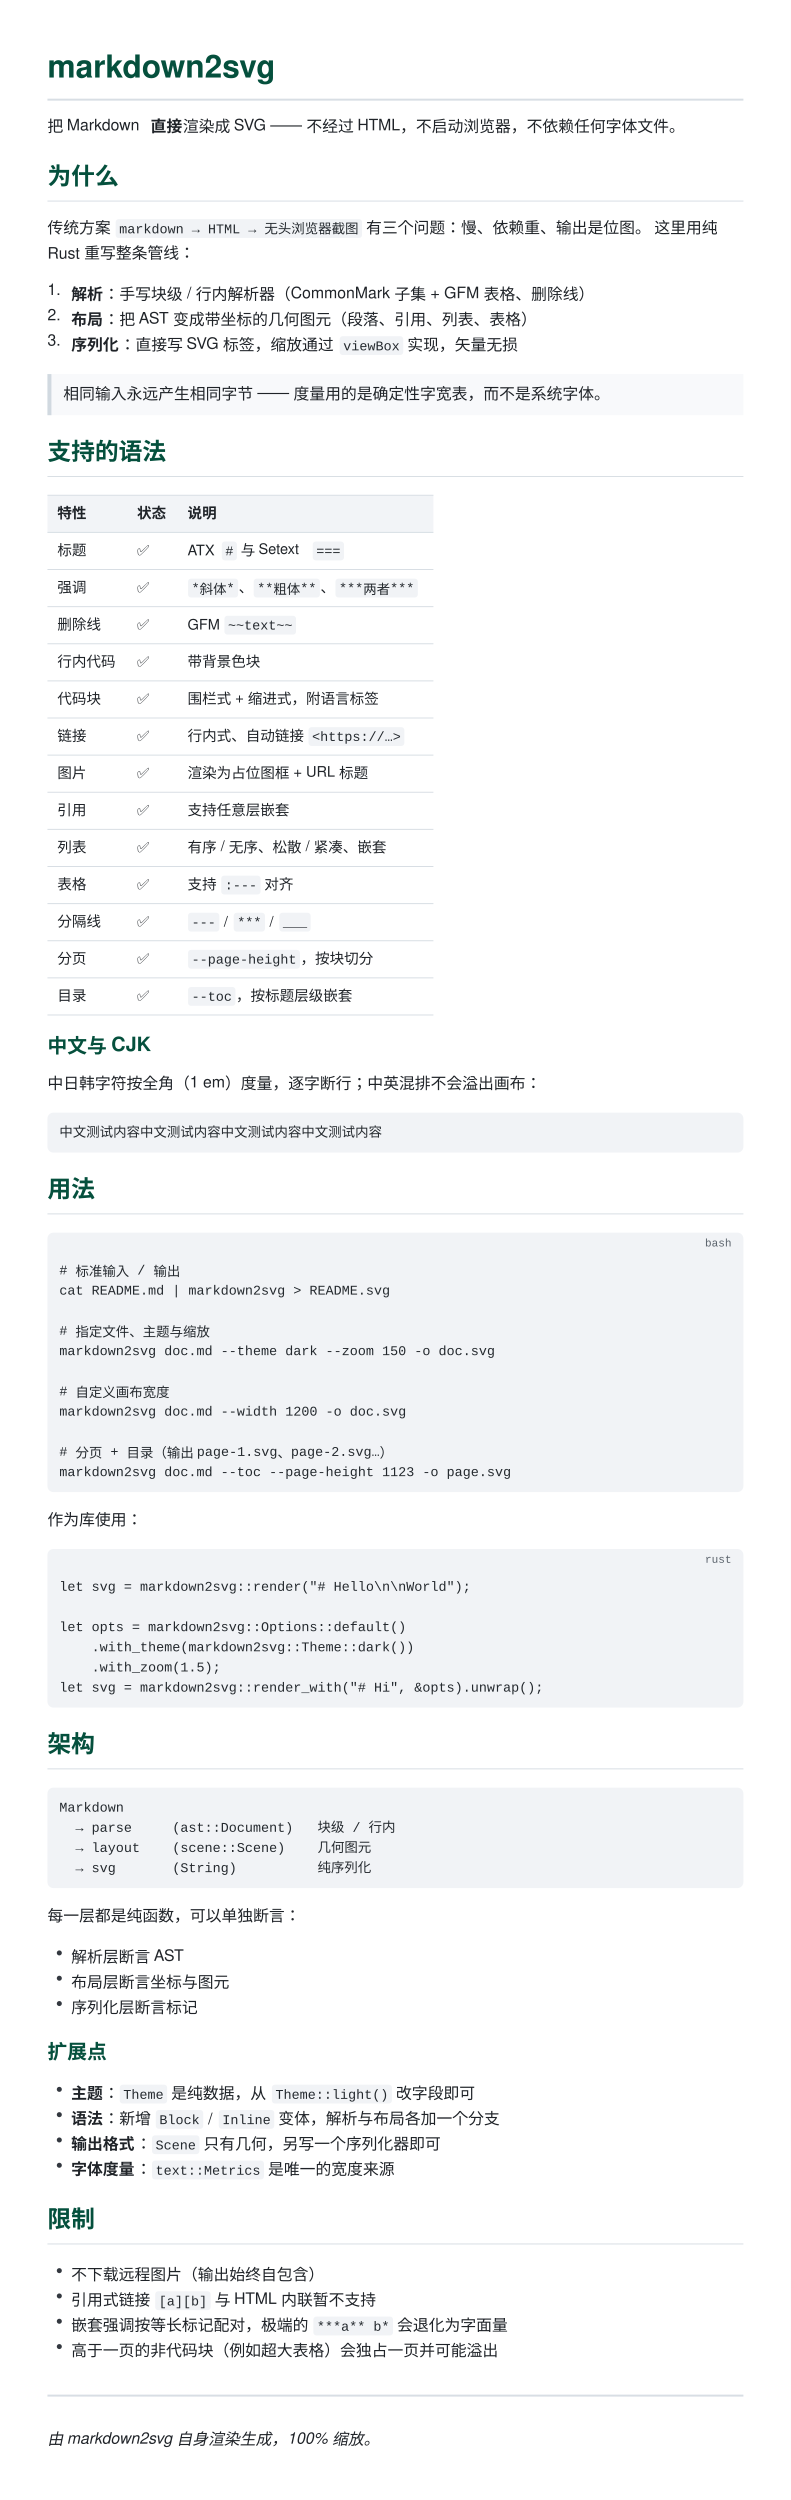
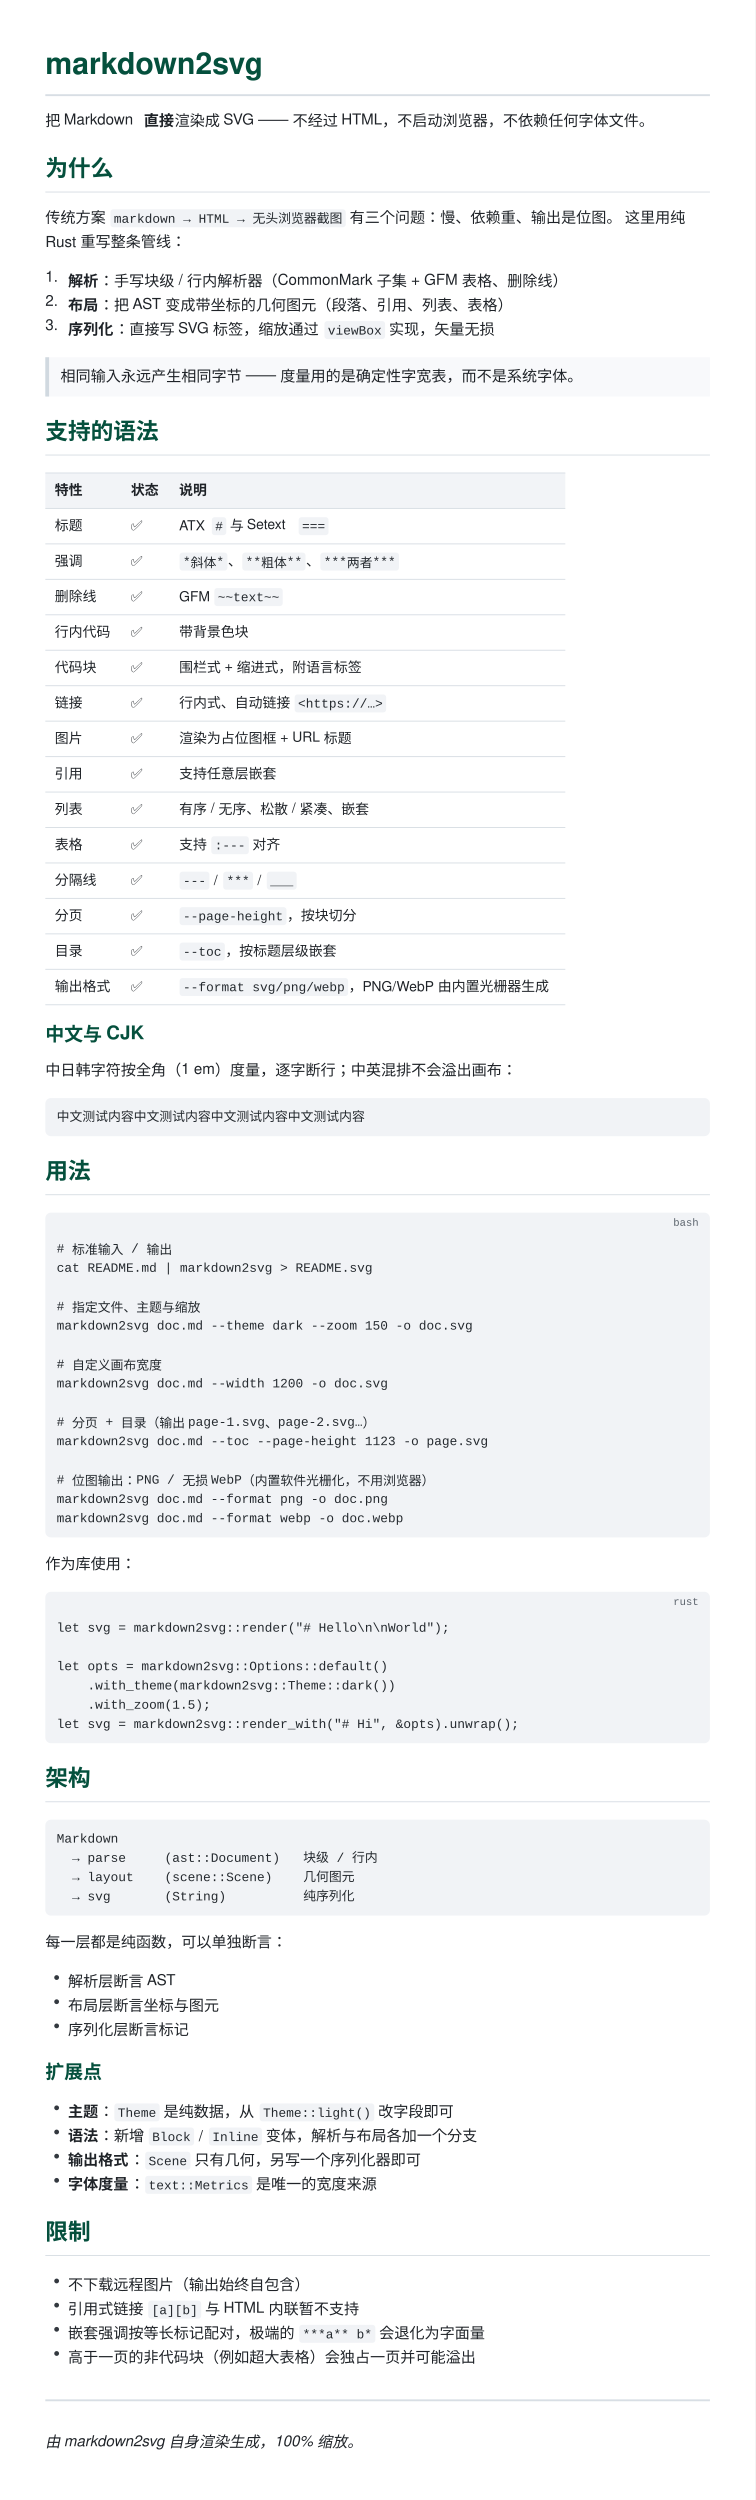
- <svg xmlns="http://www.w3.org/2000/svg" role="img" width="800" height="2528.93" viewBox="0 0 800 2528.93" font-family="Segoe UI, -apple-system, Helvetica, Arial, PingFang SC, Hiragino Sans GB, Microsoft YaHei, sans-serif">
-   <rect x="0" y="0" width="800" height="2528.93" fill="#ffffff" />
+ <svg xmlns="http://www.w3.org/2000/svg" role="img" width="800" height="2648.08" viewBox="0 0 800 2648.08" font-family="Segoe UI, -apple-system, Helvetica, Arial, PingFang SC, Hiragino Sans GB, Microsoft YaHei, sans-serif">
+   <rect x="0" y="0" width="800" height="2648.08" fill="#ffffff" />
  <text x="48" y="78.4" font-size="32" fill="#05503d" xml:space="preserve" font-weight="bold">markdown2svg</text>
  <line x1="48" y1="100.8" x2="752" y2="100.8" stroke="#d8dee4" stroke-width="2" />
  <text x="48" y="133.4" font-size="16" fill="#1f2328" xml:space="preserve">把 Markdown</text>
  <text x="152.32" y="133.4" font-size="16" fill="#1f2328" xml:space="preserve" font-weight="bold">直接</text>
  <text x="184.96" y="133.4" font-size="16" fill="#1f2328" xml:space="preserve">渲染成 SVG —— 不经过 HTML，不启动浏览器，不依赖任何字体文件。</text>
  <text x="48" y="186.6" font-size="24" fill="#05503d" xml:space="preserve" font-weight="bold">为什么</text>
  <line x1="48" y1="203.4" x2="752" y2="203.4" stroke="#d8dee4" stroke-width="1" />
  <text x="48" y="236" font-size="16" fill="#1f2328" xml:space="preserve">传统方案</text>
  <rect x="116.98" y="221.68" width="249.24" height="19.04" rx="3" fill="#f1f3f6" />
  <text x="120.56" y="236" font-size="13.6" fill="#24292e" xml:space="preserve" font-family="Cascadia Code, Consolas, Menlo, Monaco, 'Courier New', monospace">markdown → HTML → 无头浏览器截图</text>
  <text x="366.72" y="236" font-size="16" fill="#1f2328" xml:space="preserve"> 有三个问题：慢、依赖重、输出是位图。 这里用纯</text>
  <text x="48" y="261.6" font-size="16" fill="#1f2328" xml:space="preserve">Rust 重写整条管线：</text>
  <text x="48" y="298.4" font-size="16" fill="#1f2328" xml:space="preserve">1.</text>
  <text x="72.08" y="303.2" font-size="16" fill="#1f2328" xml:space="preserve" font-weight="bold">解析</text>
  <text x="104.72" y="303.2" font-size="16" fill="#1f2328" xml:space="preserve">：手写块级 / 行内解析器（CommonMark 子集 + GFM 表格、删除线）</text>
  <text x="48" y="324" font-size="16" fill="#1f2328" xml:space="preserve">2.</text>
  <text x="72.08" y="328.8" font-size="16" fill="#1f2328" xml:space="preserve" font-weight="bold">布局</text>
  <text x="104.72" y="328.8" font-size="16" fill="#1f2328" xml:space="preserve">：把 AST 变成带坐标的几何图元（段落、引用、列表、表格）</text>
  <text x="48" y="349.6" font-size="16" fill="#1f2328" xml:space="preserve">3.</text>
  <text x="72.08" y="354.4" font-size="16" fill="#1f2328" xml:space="preserve" font-weight="bold">序列化</text>
  <text x="121.04" y="354.4" font-size="16" fill="#1f2328" xml:space="preserve">：直接写 SVG 标签，缩放通过</text>
  <rect x="343.62" y="340.08" width="64.28" height="19.04" rx="3" fill="#f1f3f6" />
  <text x="347.2" y="354.4" font-size="13.6" fill="#24292e" xml:space="preserve" font-family="Cascadia Code, Consolas, Menlo, Monaco, 'Courier New', monospace">viewBox</text>
  <text x="408.4" y="354.4" font-size="16" fill="#1f2328" xml:space="preserve"> 实现，矢量无损</text>
  <rect x="48" y="378.4" width="704" height="41.6" fill="#f8f9fb" />
  <rect x="48" y="378.4" width="4" height="41.6" fill="#d1d9e0" />
  <text x="64" y="404" font-size="16" fill="#1f2328" xml:space="preserve">相同输入永远产生相同字节 —— 度量用的是确定性字宽表，而不是系统字体。</text>
  <text x="48" y="465.2" font-size="24" fill="#05503d" xml:space="preserve" font-weight="bold">支持的语法</text>
  <line x1="48" y1="482" x2="752" y2="482" stroke="#d8dee4" stroke-width="1" />
-   <rect x="48" y="501" width="390.43" height="37.55" fill="#f2f4f7" />
+   <rect x="48" y="501" width="550.8" height="37.55" fill="#f2f4f7" />
  <text x="58" y="524.19" font-size="14.72" fill="#1f2328" xml:space="preserve" font-weight="bold">特性</text>
  <text x="138.58" y="524.19" font-size="14.72" fill="#1f2328" xml:space="preserve" font-weight="bold">状态</text>
  <text x="189.72" y="524.19" font-size="14.72" fill="#1f2328" xml:space="preserve" font-weight="bold">说明</text>
-   <line x1="48" y1="501" x2="438.43" y2="501" stroke="#d8dee4" stroke-width="1" />
-   <line x1="48" y1="538.55" x2="438.43" y2="538.55" stroke="#d8dee4" stroke-width="1" />
+   <line x1="48" y1="501" x2="598.8" y2="501" stroke="#d8dee4" stroke-width="1" />
+   <line x1="48" y1="538.55" x2="598.8" y2="538.55" stroke="#d8dee4" stroke-width="1" />
  <text x="58" y="561.74" font-size="14.72" fill="#1f2328" xml:space="preserve">标题</text>
  <text x="138.58" y="561.74" font-size="14.72" fill="#1f2328" xml:space="preserve">✅</text>
  <text x="189.72" y="561.74" font-size="14.72" fill="#1f2328" xml:space="preserve">ATX</text>
  <rect x="224.37" y="547.81" width="15.32" height="19.04" rx="3" fill="#f1f3f6" />
  <text x="227.95" y="561.74" font-size="13.6" fill="#24292e" xml:space="preserve" font-family="Cascadia Code, Consolas, Menlo, Monaco, 'Courier New', monospace">#</text>
  <text x="240.19" y="561.74" font-size="14.72" fill="#1f2328" xml:space="preserve"> 与 Setext</text>
  <rect x="316.35" y="547.81" width="31.64" height="19.04" rx="3" fill="#f1f3f6" />
  <text x="319.93" y="561.74" font-size="13.6" fill="#24292e" xml:space="preserve" font-family="Cascadia Code, Consolas, Menlo, Monaco, 'Courier New', monospace">===</text>
-   <line x1="48" y1="576.1" x2="438.43" y2="576.1" stroke="#d8dee4" stroke-width="1" />
+   <line x1="48" y1="576.1" x2="598.8" y2="576.1" stroke="#d8dee4" stroke-width="1" />
  <text x="58" y="599.3" font-size="14.72" fill="#1f2328" xml:space="preserve">强调</text>
  <text x="138.58" y="599.3" font-size="14.72" fill="#1f2328" xml:space="preserve">✅</text>
  <rect x="190.22" y="585.36" width="50.68" height="19.04" rx="3" fill="#f1f3f6" />
  <text x="193.8" y="599.3" font-size="13.6" fill="#24292e" xml:space="preserve" font-family="Cascadia Code, Consolas, Menlo, Monaco, 'Courier New', monospace">*斜体*</text>
  <text x="241.4" y="599.3" font-size="14.72" fill="#1f2328" xml:space="preserve">、</text>
  <rect x="256.62" y="585.36" width="67" height="19.04" rx="3" fill="#f1f3f6" />
  <text x="260.2" y="599.3" font-size="13.6" fill="#24292e" xml:space="preserve" font-family="Cascadia Code, Consolas, Menlo, Monaco, 'Courier New', monospace">**粗体**</text>
  <text x="324.12" y="599.3" font-size="14.72" fill="#1f2328" xml:space="preserve">、</text>
  <rect x="339.34" y="585.36" width="83.32" height="19.04" rx="3" fill="#f1f3f6" />
  <text x="342.92" y="599.3" font-size="13.6" fill="#24292e" xml:space="preserve" font-family="Cascadia Code, Consolas, Menlo, Monaco, 'Courier New', monospace">***两者***</text>
-   <line x1="48" y1="613.66" x2="438.43" y2="613.66" stroke="#d8dee4" stroke-width="1" />
+   <line x1="48" y1="613.66" x2="598.8" y2="613.66" stroke="#d8dee4" stroke-width="1" />
  <text x="58" y="636.85" font-size="14.72" fill="#1f2328" xml:space="preserve">删除线</text>
  <text x="138.58" y="636.85" font-size="14.72" fill="#1f2328" xml:space="preserve">✅</text>
  <text x="189.72" y="636.85" font-size="14.72" fill="#1f2328" xml:space="preserve">GFM</text>
  <rect x="227.02" y="622.91" width="72.44" height="19.04" rx="3" fill="#f1f3f6" />
  <text x="230.6" y="636.85" font-size="13.6" fill="#24292e" xml:space="preserve" font-family="Cascadia Code, Consolas, Menlo, Monaco, 'Courier New', monospace">~~text~~</text>
-   <line x1="48" y1="651.21" x2="438.43" y2="651.21" stroke="#d8dee4" stroke-width="1" />
+   <line x1="48" y1="651.21" x2="598.8" y2="651.21" stroke="#d8dee4" stroke-width="1" />
  <text x="58" y="674.4" font-size="14.72" fill="#1f2328" xml:space="preserve">行内代码</text>
  <text x="138.58" y="674.4" font-size="14.72" fill="#1f2328" xml:space="preserve">✅</text>
  <text x="189.72" y="674.4" font-size="14.72" fill="#1f2328" xml:space="preserve">带背景色块</text>
-   <line x1="48" y1="688.76" x2="438.43" y2="688.76" stroke="#d8dee4" stroke-width="1" />
+   <line x1="48" y1="688.76" x2="598.8" y2="688.76" stroke="#d8dee4" stroke-width="1" />
  <text x="58" y="711.95" font-size="14.72" fill="#1f2328" xml:space="preserve">代码块</text>
  <text x="138.58" y="711.95" font-size="14.72" fill="#1f2328" xml:space="preserve">✅</text>
  <text x="189.72" y="711.95" font-size="14.72" fill="#1f2328" xml:space="preserve">围栏式 + 缩进式，附语言标签</text>
-   <line x1="48" y1="726.31" x2="438.43" y2="726.31" stroke="#d8dee4" stroke-width="1" />
+   <line x1="48" y1="726.31" x2="598.8" y2="726.31" stroke="#d8dee4" stroke-width="1" />
  <text x="58" y="749.5" font-size="14.72" fill="#1f2328" xml:space="preserve">链接</text>
  <text x="138.58" y="749.5" font-size="14.72" fill="#1f2328" xml:space="preserve">✅</text>
  <text x="189.72" y="749.5" font-size="14.72" fill="#1f2328" xml:space="preserve">行内式、自动链接</text>
  <rect x="312.1" y="735.57" width="96.92" height="19.04" rx="3" fill="#f1f3f6" />
  <text x="315.68" y="749.5" font-size="13.6" fill="#24292e" xml:space="preserve" font-family="Cascadia Code, Consolas, Menlo, Monaco, 'Courier New', monospace">&lt;https://…&gt;</text>
-   <line x1="48" y1="763.86" x2="438.43" y2="763.86" stroke="#d8dee4" stroke-width="1" />
+   <line x1="48" y1="763.86" x2="598.8" y2="763.86" stroke="#d8dee4" stroke-width="1" />
  <text x="58" y="787.06" font-size="14.72" fill="#1f2328" xml:space="preserve">图片</text>
  <text x="138.58" y="787.06" font-size="14.72" fill="#1f2328" xml:space="preserve">✅</text>
  <text x="189.72" y="787.06" font-size="14.72" fill="#1f2328" xml:space="preserve">渲染为占位图框 + URL 标题</text>
-   <line x1="48" y1="801.42" x2="438.43" y2="801.42" stroke="#d8dee4" stroke-width="1" />
+   <line x1="48" y1="801.42" x2="598.8" y2="801.42" stroke="#d8dee4" stroke-width="1" />
  <text x="58" y="824.61" font-size="14.72" fill="#1f2328" xml:space="preserve">引用</text>
  <text x="138.58" y="824.61" font-size="14.72" fill="#1f2328" xml:space="preserve">✅</text>
  <text x="189.72" y="824.61" font-size="14.72" fill="#1f2328" xml:space="preserve">支持任意层嵌套</text>
-   <line x1="48" y1="838.97" x2="438.43" y2="838.97" stroke="#d8dee4" stroke-width="1" />
+   <line x1="48" y1="838.97" x2="598.8" y2="838.97" stroke="#d8dee4" stroke-width="1" />
  <text x="58" y="862.16" font-size="14.72" fill="#1f2328" xml:space="preserve">列表</text>
  <text x="138.58" y="862.16" font-size="14.72" fill="#1f2328" xml:space="preserve">✅</text>
  <text x="189.72" y="862.16" font-size="14.72" fill="#1f2328" xml:space="preserve">有序 / 无序、松散 / 紧凑、嵌套</text>
-   <line x1="48" y1="876.52" x2="438.43" y2="876.52" stroke="#d8dee4" stroke-width="1" />
+   <line x1="48" y1="876.52" x2="598.8" y2="876.52" stroke="#d8dee4" stroke-width="1" />
  <text x="58" y="899.71" font-size="14.72" fill="#1f2328" xml:space="preserve">表格</text>
  <text x="138.58" y="899.71" font-size="14.72" fill="#1f2328" xml:space="preserve">✅</text>
  <text x="189.72" y="899.71" font-size="14.72" fill="#1f2328" xml:space="preserve">支持</text>
  <rect x="223.78" y="885.78" width="39.8" height="19.04" rx="3" fill="#f1f3f6" />
  <text x="227.36" y="899.71" font-size="13.6" fill="#24292e" xml:space="preserve" font-family="Cascadia Code, Consolas, Menlo, Monaco, 'Courier New', monospace">:---</text>
  <text x="264.08" y="899.71" font-size="14.72" fill="#1f2328" xml:space="preserve"> 对齐</text>
-   <line x1="48" y1="914.07" x2="438.43" y2="914.07" stroke="#d8dee4" stroke-width="1" />
+   <line x1="48" y1="914.07" x2="598.8" y2="914.07" stroke="#d8dee4" stroke-width="1" />
  <text x="58" y="937.26" font-size="14.72" fill="#1f2328" xml:space="preserve">分隔线</text>
  <text x="138.58" y="937.26" font-size="14.72" fill="#1f2328" xml:space="preserve">✅</text>
  <rect x="190.22" y="923.33" width="31.64" height="19.04" rx="3" fill="#f1f3f6" />
  <text x="193.8" y="937.26" font-size="13.6" fill="#24292e" xml:space="preserve" font-family="Cascadia Code, Consolas, Menlo, Monaco, 'Courier New', monospace">---</text>
  <text x="222.36" y="937.26" font-size="14.72" fill="#1f2328" xml:space="preserve"> /</text>
  <rect x="236.41" y="923.33" width="31.64" height="19.04" rx="3" fill="#f1f3f6" />
  <text x="239.99" y="937.26" font-size="13.6" fill="#24292e" xml:space="preserve" font-family="Cascadia Code, Consolas, Menlo, Monaco, 'Courier New', monospace">***</text>
  <text x="268.55" y="937.26" font-size="14.72" fill="#1f2328" xml:space="preserve"> /</text>
  <rect x="282.59" y="923.33" width="31.64" height="19.04" rx="3" fill="#f1f3f6" />
  <text x="286.17" y="937.26" font-size="13.6" fill="#24292e" xml:space="preserve" font-family="Cascadia Code, Consolas, Menlo, Monaco, 'Courier New', monospace">___</text>
-   <line x1="48" y1="951.62" x2="438.43" y2="951.62" stroke="#d8dee4" stroke-width="1" />
+   <line x1="48" y1="951.62" x2="598.8" y2="951.62" stroke="#d8dee4" stroke-width="1" />
  <text x="58" y="974.82" font-size="14.72" fill="#1f2328" xml:space="preserve">分页</text>
  <text x="138.58" y="974.82" font-size="14.72" fill="#1f2328" xml:space="preserve">✅</text>
  <rect x="190.22" y="960.88" width="113.24" height="19.04" rx="3" fill="#f1f3f6" />
  <text x="193.8" y="974.82" font-size="13.6" fill="#24292e" xml:space="preserve" font-family="Cascadia Code, Consolas, Menlo, Monaco, 'Courier New', monospace">--page-height</text>
  <text x="303.96" y="974.82" font-size="14.72" fill="#1f2328" xml:space="preserve">，按块切分</text>
-   <line x1="48" y1="989.18" x2="438.43" y2="989.18" stroke="#d8dee4" stroke-width="1" />
+   <line x1="48" y1="989.18" x2="598.8" y2="989.18" stroke="#d8dee4" stroke-width="1" />
  <text x="58" y="1012.37" font-size="14.72" fill="#1f2328" xml:space="preserve">目录</text>
  <text x="138.58" y="1012.37" font-size="14.72" fill="#1f2328" xml:space="preserve">✅</text>
  <rect x="190.22" y="998.43" width="47.96" height="19.04" rx="3" fill="#f1f3f6" />
  <text x="193.8" y="1012.37" font-size="13.6" fill="#24292e" xml:space="preserve" font-family="Cascadia Code, Consolas, Menlo, Monaco, 'Courier New', monospace">--toc</text>
  <text x="238.68" y="1012.37" font-size="14.72" fill="#1f2328" xml:space="preserve">，按标题层级嵌套</text>
-   <line x1="48" y1="1026.73" x2="438.43" y2="1026.73" stroke="#d8dee4" stroke-width="1" />
-   <text x="48" y="1064.93" font-size="20" fill="#05503d" xml:space="preserve" font-weight="bold">中文与 CJK</text>
-   <text x="48" y="1101.53" font-size="16" fill="#1f2328" xml:space="preserve">中日韩字符按全角（1 em）度量，逐字断行；中英混排不会溢出画布：</text>
-   <rect x="48" y="1125.53" width="704" height="40.4" rx="6" fill="#f1f3f6" />
-   <text x="60" y="1149.81" font-size="13.6" fill="#24292e" xml:space="preserve" font-family="Cascadia Code, Consolas, Menlo, Monaco, 'Courier New', monospace">中文测试内容中文测试内容中文测试内容中文测试内容</text>
-   <text x="48" y="1211.13" font-size="24" fill="#05503d" xml:space="preserve" font-weight="bold">用法</text>
-   <line x1="48" y1="1227.93" x2="752" y2="1227.93" stroke="#d8dee4" stroke-width="1" />
-   <rect x="48" y="1246.93" width="704" height="262.4" rx="6" fill="#f1f3f6" />
-   <text x="713.12" y="1260.89" font-size="11.2" fill="#5b636c" xml:space="preserve" font-family="Cascadia Code, Consolas, Menlo, Monaco, 'Courier New', monospace">bash</text>
-   <text x="60" y="1289.21" font-size="13.6" fill="#24292e" xml:space="preserve" font-family="Cascadia Code, Consolas, Menlo, Monaco, 'Courier New', monospace"># 标准输入 / 输出</text>
-   <text x="60" y="1309.61" font-size="13.6" fill="#24292e" xml:space="preserve" font-family="Cascadia Code, Consolas, Menlo, Monaco, 'Courier New', monospace">cat README.md | markdown2svg &gt; README.svg</text>
-   <text x="60" y="1350.41" font-size="13.6" fill="#24292e" xml:space="preserve" font-family="Cascadia Code, Consolas, Menlo, Monaco, 'Courier New', monospace"># 指定文件、主题与缩放</text>
-   <text x="60" y="1370.81" font-size="13.6" fill="#24292e" xml:space="preserve" font-family="Cascadia Code, Consolas, Menlo, Monaco, 'Courier New', monospace">markdown2svg doc.md --theme dark --zoom 150 -o doc.svg</text>
-   <text x="60" y="1411.61" font-size="13.6" fill="#24292e" xml:space="preserve" font-family="Cascadia Code, Consolas, Menlo, Monaco, 'Courier New', monospace"># 自定义画布宽度</text>
-   <text x="60" y="1432.01" font-size="13.6" fill="#24292e" xml:space="preserve" font-family="Cascadia Code, Consolas, Menlo, Monaco, 'Courier New', monospace">markdown2svg doc.md --width 1200 -o doc.svg</text>
-   <text x="60" y="1472.81" font-size="13.6" fill="#24292e" xml:space="preserve" font-family="Cascadia Code, Consolas, Menlo, Monaco, 'Courier New', monospace"># 分页 + 目录（输出 page-1.svg、page-2.svg…）</text>
-   <text x="60" y="1493.21" font-size="13.6" fill="#24292e" xml:space="preserve" font-family="Cascadia Code, Consolas, Menlo, Monaco, 'Courier New', monospace">markdown2svg doc.md --toc --page-height 1123 -o page.svg</text>
-   <text x="48" y="1542.93" font-size="16" fill="#1f2328" xml:space="preserve">作为库使用：</text>
-   <rect x="48" y="1566.93" width="704" height="160.4" rx="6" fill="#f1f3f6" />
-   <text x="713.12" y="1580.89" font-size="11.2" fill="#5b636c" xml:space="preserve" font-family="Cascadia Code, Consolas, Menlo, Monaco, 'Courier New', monospace">rust</text>
-   <text x="60" y="1609.21" font-size="13.6" fill="#24292e" xml:space="preserve" font-family="Cascadia Code, Consolas, Menlo, Monaco, 'Courier New', monospace">let svg = markdown2svg::render("# Hello\n\nWorld");</text>
-   <text x="60" y="1650.01" font-size="13.6" fill="#24292e" xml:space="preserve" font-family="Cascadia Code, Consolas, Menlo, Monaco, 'Courier New', monospace">let opts = markdown2svg::Options::default()</text>
-   <text x="60" y="1670.41" font-size="13.6" fill="#24292e" xml:space="preserve" font-family="Cascadia Code, Consolas, Menlo, Monaco, 'Courier New', monospace">    .with_theme(markdown2svg::Theme::dark())</text>
-   <text x="60" y="1690.81" font-size="13.6" fill="#24292e" xml:space="preserve" font-family="Cascadia Code, Consolas, Menlo, Monaco, 'Courier New', monospace">    .with_zoom(1.5);</text>
-   <text x="60" y="1711.21" font-size="13.6" fill="#24292e" xml:space="preserve" font-family="Cascadia Code, Consolas, Menlo, Monaco, 'Courier New', monospace">let svg = markdown2svg::render_with("# Hi", &amp;opts).unwrap();</text>
-   <text x="48" y="1772.53" font-size="24" fill="#05503d" xml:space="preserve" font-weight="bold">架构</text>
-   <line x1="48" y1="1789.33" x2="752" y2="1789.33" stroke="#d8dee4" stroke-width="1" />
-   <rect x="48" y="1808.33" width="704" height="101.6" rx="6" fill="#f1f3f6" />
-   <text x="60" y="1832.61" font-size="13.6" fill="#24292e" xml:space="preserve" font-family="Cascadia Code, Consolas, Menlo, Monaco, 'Courier New', monospace">Markdown</text>
-   <text x="60" y="1853.01" font-size="13.6" fill="#24292e" xml:space="preserve" font-family="Cascadia Code, Consolas, Menlo, Monaco, 'Courier New', monospace">  → parse     (ast::Document)   块级 / 行内</text>
-   <text x="60" y="1873.41" font-size="13.6" fill="#24292e" xml:space="preserve" font-family="Cascadia Code, Consolas, Menlo, Monaco, 'Courier New', monospace">  → layout    (scene::Scene)    几何图元</text>
-   <text x="60" y="1893.81" font-size="13.6" fill="#24292e" xml:space="preserve" font-family="Cascadia Code, Consolas, Menlo, Monaco, 'Courier New', monospace">  → svg       (String)          纯序列化</text>
-   <text x="48" y="1943.53" font-size="16" fill="#1f2328" xml:space="preserve">每一层都是纯函数，可以单独断言：</text>
-   <rect x="57.44" y="1972.97" width="5.12" height="5.12" rx="2.56" fill="#33383f" />
-   <text x="72" y="1985.13" font-size="16" fill="#1f2328" xml:space="preserve">解析层断言 AST</text>
-   <rect x="57.44" y="1998.57" width="5.12" height="5.12" rx="2.56" fill="#33383f" />
-   <text x="72" y="2010.73" font-size="16" fill="#1f2328" xml:space="preserve">布局层断言坐标与图元</text>
-   <rect x="57.44" y="2024.17" width="5.12" height="5.12" rx="2.56" fill="#33383f" />
-   <text x="72" y="2036.33" font-size="16" fill="#1f2328" xml:space="preserve">序列化层断言标记</text>
-   <text x="48" y="2082.53" font-size="20" fill="#05503d" xml:space="preserve" font-weight="bold">扩展点</text>
-   <rect x="57.44" y="2110.97" width="5.12" height="5.12" rx="2.56" fill="#33383f" />
-   <text x="72" y="2123.13" font-size="16" fill="#1f2328" xml:space="preserve" font-weight="bold">主题</text>
-   <text x="104.64" y="2123.13" font-size="16" fill="#1f2328" xml:space="preserve">：</text>
-   <rect x="121.14" y="2108.81" width="47.96" height="19.04" rx="3" fill="#f1f3f6" />
-   <text x="124.72" y="2123.13" font-size="13.6" fill="#24292e" xml:space="preserve" font-family="Cascadia Code, Consolas, Menlo, Monaco, 'Courier New', monospace">Theme</text>
-   <text x="169.6" y="2123.13" font-size="16" fill="#1f2328" xml:space="preserve"> 是纯数据，从</text>
-   <rect x="275.06" y="2108.81" width="121.4" height="19.04" rx="3" fill="#f1f3f6" />
-   <text x="278.64" y="2123.13" font-size="13.6" fill="#24292e" xml:space="preserve" font-family="Cascadia Code, Consolas, Menlo, Monaco, 'Courier New', monospace">Theme::light()</text>
-   <text x="396.96" y="2123.13" font-size="16" fill="#1f2328" xml:space="preserve"> 改字段即可</text>
-   <rect x="57.44" y="2136.57" width="5.12" height="5.12" rx="2.56" fill="#33383f" />
-   <text x="72" y="2148.73" font-size="16" fill="#1f2328" xml:space="preserve" font-weight="bold">语法</text>
-   <text x="104.64" y="2148.73" font-size="16" fill="#1f2328" xml:space="preserve">：新增</text>
-   <rect x="157.62" y="2134.41" width="47.96" height="19.04" rx="3" fill="#f1f3f6" />
-   <text x="161.2" y="2148.73" font-size="13.6" fill="#24292e" xml:space="preserve" font-family="Cascadia Code, Consolas, Menlo, Monaco, 'Courier New', monospace">Block</text>
-   <text x="206.08" y="2148.73" font-size="16" fill="#1f2328" xml:space="preserve"> /</text>
-   <rect x="221.3" y="2134.41" width="56.12" height="19.04" rx="3" fill="#f1f3f6" />
-   <text x="224.88" y="2148.73" font-size="13.6" fill="#24292e" xml:space="preserve" font-family="Cascadia Code, Consolas, Menlo, Monaco, 'Courier New', monospace">Inline</text>
-   <text x="277.92" y="2148.73" font-size="16" fill="#1f2328" xml:space="preserve"> 变体，解析与布局各加一个分支</text>
-   <rect x="57.44" y="2162.17" width="5.12" height="5.12" rx="2.56" fill="#33383f" />
-   <text x="72" y="2174.33" font-size="16" fill="#1f2328" xml:space="preserve" font-weight="bold">输出格式</text>
-   <text x="137.28" y="2174.33" font-size="16" fill="#1f2328" xml:space="preserve">：</text>
-   <rect x="153.78" y="2160.01" width="47.96" height="19.04" rx="3" fill="#f1f3f6" />
-   <text x="157.36" y="2174.33" font-size="13.6" fill="#24292e" xml:space="preserve" font-family="Cascadia Code, Consolas, Menlo, Monaco, 'Courier New', monospace">Scene</text>
-   <text x="202.24" y="2174.33" font-size="16" fill="#1f2328" xml:space="preserve"> 只有几何，另写一个序列化器即可</text>
-   <rect x="57.44" y="2187.77" width="5.12" height="5.12" rx="2.56" fill="#33383f" />
-   <text x="72" y="2199.93" font-size="16" fill="#1f2328" xml:space="preserve" font-weight="bold">字体度量</text>
-   <text x="137.28" y="2199.93" font-size="16" fill="#1f2328" xml:space="preserve">：</text>
-   <rect x="153.78" y="2185.61" width="113.24" height="19.04" rx="3" fill="#f1f3f6" />
-   <text x="157.36" y="2199.93" font-size="13.6" fill="#24292e" xml:space="preserve" font-family="Cascadia Code, Consolas, Menlo, Monaco, 'Courier New', monospace">text::Metrics</text>
-   <text x="267.52" y="2199.93" font-size="16" fill="#1f2328" xml:space="preserve"> 是唯一的宽度来源</text>
-   <text x="48" y="2253.13" font-size="24" fill="#05503d" xml:space="preserve" font-weight="bold">限制</text>
-   <line x1="48" y1="2269.93" x2="752" y2="2269.93" stroke="#d8dee4" stroke-width="1" />
-   <rect x="57.44" y="2294.37" width="5.12" height="5.12" rx="2.56" fill="#33383f" />
-   <text x="72" y="2306.53" font-size="16" fill="#1f2328" xml:space="preserve">不下载远程图片（输出始终自包含）</text>
-   <rect x="57.44" y="2319.97" width="5.12" height="5.12" rx="2.56" fill="#33383f" />
-   <text x="72" y="2332.13" font-size="16" fill="#1f2328" xml:space="preserve">引用式链接</text>
-   <rect x="156.98" y="2317.81" width="56.12" height="19.04" rx="3" fill="#f1f3f6" />
-   <text x="160.56" y="2332.13" font-size="13.6" fill="#24292e" xml:space="preserve" font-family="Cascadia Code, Consolas, Menlo, Monaco, 'Courier New', monospace">[a][b]</text>
-   <text x="213.6" y="2332.13" font-size="16" fill="#1f2328" xml:space="preserve"> 与 HTML 内联暂不支持</text>
-   <rect x="57.44" y="2345.57" width="5.12" height="5.12" rx="2.56" fill="#33383f" />
-   <text x="72" y="2357.73" font-size="16" fill="#1f2328" xml:space="preserve">嵌套强调按等长标记配对，极端的</text>
-   <rect x="316.98" y="2343.41" width="80.6" height="19.04" rx="3" fill="#f1f3f6" />
-   <text x="320.56" y="2357.73" font-size="13.6" fill="#24292e" xml:space="preserve" font-family="Cascadia Code, Consolas, Menlo, Monaco, 'Courier New', monospace">***a** b*</text>
-   <text x="398.08" y="2357.73" font-size="16" fill="#1f2328" xml:space="preserve"> 会退化为字面量</text>
-   <rect x="57.44" y="2371.17" width="5.12" height="5.12" rx="2.56" fill="#33383f" />
-   <text x="72" y="2383.33" font-size="16" fill="#1f2328" xml:space="preserve">高于一页的非代码块（例如超大表格）会独占一页并可能溢出</text>
-   <line x1="48" y1="2423.33" x2="752" y2="2423.33" stroke="#d8dee4" stroke-width="2" />
-   <text x="48" y="2472.93" font-size="16" fill="#1f2328" xml:space="preserve" font-style="italic">由 markdown2svg 自身渲染生成，100% 缩放。</text>
+   <line x1="48" y1="1026.73" x2="598.8" y2="1026.73" stroke="#d8dee4" stroke-width="1" />
+   <text x="58" y="1049.92" font-size="14.72" fill="#1f2328" xml:space="preserve">输出格式</text>
+   <text x="138.58" y="1049.92" font-size="14.72" fill="#1f2328" xml:space="preserve">✅</text>
+   <rect x="190.22" y="1035.98" width="178.52" height="19.04" rx="3" fill="#f1f3f6" />
+   <text x="193.8" y="1049.92" font-size="13.6" fill="#24292e" xml:space="preserve" font-family="Cascadia Code, Consolas, Menlo, Monaco, 'Courier New', monospace">--format svg/png/webp</text>
+   <text x="369.24" y="1049.92" font-size="14.72" fill="#1f2328" xml:space="preserve">，PNG/WebP 由内置光栅器生成</text>
+   <line x1="48" y1="1064.28" x2="598.8" y2="1064.28" stroke="#d8dee4" stroke-width="1" />
+   <text x="48" y="1102.48" font-size="20" fill="#05503d" xml:space="preserve" font-weight="bold">中文与 CJK</text>
+   <text x="48" y="1139.08" font-size="16" fill="#1f2328" xml:space="preserve">中日韩字符按全角（1 em）度量，逐字断行；中英混排不会溢出画布：</text>
+   <rect x="48" y="1163.08" width="704" height="40.4" rx="6" fill="#f1f3f6" />
+   <text x="60" y="1187.36" font-size="13.6" fill="#24292e" xml:space="preserve" font-family="Cascadia Code, Consolas, Menlo, Monaco, 'Courier New', monospace">中文测试内容中文测试内容中文测试内容中文测试内容</text>
+   <text x="48" y="1248.68" font-size="24" fill="#05503d" xml:space="preserve" font-weight="bold">用法</text>
+   <line x1="48" y1="1265.48" x2="752" y2="1265.48" stroke="#d8dee4" stroke-width="1" />
+   <rect x="48" y="1284.48" width="704" height="344" rx="6" fill="#f1f3f6" />
+   <text x="713.12" y="1298.44" font-size="11.2" fill="#5b636c" xml:space="preserve" font-family="Cascadia Code, Consolas, Menlo, Monaco, 'Courier New', monospace">bash</text>
+   <text x="60" y="1326.76" font-size="13.6" fill="#24292e" xml:space="preserve" font-family="Cascadia Code, Consolas, Menlo, Monaco, 'Courier New', monospace"># 标准输入 / 输出</text>
+   <text x="60" y="1347.16" font-size="13.6" fill="#24292e" xml:space="preserve" font-family="Cascadia Code, Consolas, Menlo, Monaco, 'Courier New', monospace">cat README.md | markdown2svg &gt; README.svg</text>
+   <text x="60" y="1387.96" font-size="13.6" fill="#24292e" xml:space="preserve" font-family="Cascadia Code, Consolas, Menlo, Monaco, 'Courier New', monospace"># 指定文件、主题与缩放</text>
+   <text x="60" y="1408.36" font-size="13.6" fill="#24292e" xml:space="preserve" font-family="Cascadia Code, Consolas, Menlo, Monaco, 'Courier New', monospace">markdown2svg doc.md --theme dark --zoom 150 -o doc.svg</text>
+   <text x="60" y="1449.16" font-size="13.6" fill="#24292e" xml:space="preserve" font-family="Cascadia Code, Consolas, Menlo, Monaco, 'Courier New', monospace"># 自定义画布宽度</text>
+   <text x="60" y="1469.56" font-size="13.6" fill="#24292e" xml:space="preserve" font-family="Cascadia Code, Consolas, Menlo, Monaco, 'Courier New', monospace">markdown2svg doc.md --width 1200 -o doc.svg</text>
+   <text x="60" y="1510.36" font-size="13.6" fill="#24292e" xml:space="preserve" font-family="Cascadia Code, Consolas, Menlo, Monaco, 'Courier New', monospace"># 分页 + 目录（输出 page-1.svg、page-2.svg…）</text>
+   <text x="60" y="1530.76" font-size="13.6" fill="#24292e" xml:space="preserve" font-family="Cascadia Code, Consolas, Menlo, Monaco, 'Courier New', monospace">markdown2svg doc.md --toc --page-height 1123 -o page.svg</text>
+   <text x="60" y="1571.56" font-size="13.6" fill="#24292e" xml:space="preserve" font-family="Cascadia Code, Consolas, Menlo, Monaco, 'Courier New', monospace"># 位图输出：PNG / 无损 WebP（内置软件光栅化，不用浏览器）</text>
+   <text x="60" y="1591.96" font-size="13.6" fill="#24292e" xml:space="preserve" font-family="Cascadia Code, Consolas, Menlo, Monaco, 'Courier New', monospace">markdown2svg doc.md --format png -o doc.png</text>
+   <text x="60" y="1612.36" font-size="13.6" fill="#24292e" xml:space="preserve" font-family="Cascadia Code, Consolas, Menlo, Monaco, 'Courier New', monospace">markdown2svg doc.md --format webp -o doc.webp</text>
+   <text x="48" y="1662.08" font-size="16" fill="#1f2328" xml:space="preserve">作为库使用：</text>
+   <rect x="48" y="1686.08" width="704" height="160.4" rx="6" fill="#f1f3f6" />
+   <text x="713.12" y="1700.04" font-size="11.2" fill="#5b636c" xml:space="preserve" font-family="Cascadia Code, Consolas, Menlo, Monaco, 'Courier New', monospace">rust</text>
+   <text x="60" y="1728.36" font-size="13.6" fill="#24292e" xml:space="preserve" font-family="Cascadia Code, Consolas, Menlo, Monaco, 'Courier New', monospace">let svg = markdown2svg::render("# Hello\n\nWorld");</text>
+   <text x="60" y="1769.16" font-size="13.6" fill="#24292e" xml:space="preserve" font-family="Cascadia Code, Consolas, Menlo, Monaco, 'Courier New', monospace">let opts = markdown2svg::Options::default()</text>
+   <text x="60" y="1789.56" font-size="13.6" fill="#24292e" xml:space="preserve" font-family="Cascadia Code, Consolas, Menlo, Monaco, 'Courier New', monospace">    .with_theme(markdown2svg::Theme::dark())</text>
+   <text x="60" y="1809.96" font-size="13.6" fill="#24292e" xml:space="preserve" font-family="Cascadia Code, Consolas, Menlo, Monaco, 'Courier New', monospace">    .with_zoom(1.5);</text>
+   <text x="60" y="1830.36" font-size="13.6" fill="#24292e" xml:space="preserve" font-family="Cascadia Code, Consolas, Menlo, Monaco, 'Courier New', monospace">let svg = markdown2svg::render_with("# Hi", &amp;opts).unwrap();</text>
+   <text x="48" y="1891.68" font-size="24" fill="#05503d" xml:space="preserve" font-weight="bold">架构</text>
+   <line x1="48" y1="1908.48" x2="752" y2="1908.48" stroke="#d8dee4" stroke-width="1" />
+   <rect x="48" y="1927.48" width="704" height="101.6" rx="6" fill="#f1f3f6" />
+   <text x="60" y="1951.76" font-size="13.6" fill="#24292e" xml:space="preserve" font-family="Cascadia Code, Consolas, Menlo, Monaco, 'Courier New', monospace">Markdown</text>
+   <text x="60" y="1972.16" font-size="13.6" fill="#24292e" xml:space="preserve" font-family="Cascadia Code, Consolas, Menlo, Monaco, 'Courier New', monospace">  → parse     (ast::Document)   块级 / 行内</text>
+   <text x="60" y="1992.56" font-size="13.6" fill="#24292e" xml:space="preserve" font-family="Cascadia Code, Consolas, Menlo, Monaco, 'Courier New', monospace">  → layout    (scene::Scene)    几何图元</text>
+   <text x="60" y="2012.96" font-size="13.6" fill="#24292e" xml:space="preserve" font-family="Cascadia Code, Consolas, Menlo, Monaco, 'Courier New', monospace">  → svg       (String)          纯序列化</text>
+   <text x="48" y="2062.68" font-size="16" fill="#1f2328" xml:space="preserve">每一层都是纯函数，可以单独断言：</text>
+   <rect x="57.44" y="2092.12" width="5.12" height="5.12" rx="2.56" fill="#33383f" />
+   <text x="72" y="2104.28" font-size="16" fill="#1f2328" xml:space="preserve">解析层断言 AST</text>
+   <rect x="57.44" y="2117.72" width="5.12" height="5.12" rx="2.56" fill="#33383f" />
+   <text x="72" y="2129.88" font-size="16" fill="#1f2328" xml:space="preserve">布局层断言坐标与图元</text>
+   <rect x="57.44" y="2143.32" width="5.12" height="5.12" rx="2.56" fill="#33383f" />
+   <text x="72" y="2155.48" font-size="16" fill="#1f2328" xml:space="preserve">序列化层断言标记</text>
+   <text x="48" y="2201.68" font-size="20" fill="#05503d" xml:space="preserve" font-weight="bold">扩展点</text>
+   <rect x="57.44" y="2230.12" width="5.12" height="5.12" rx="2.56" fill="#33383f" />
+   <text x="72" y="2242.28" font-size="16" fill="#1f2328" xml:space="preserve" font-weight="bold">主题</text>
+   <text x="104.64" y="2242.28" font-size="16" fill="#1f2328" xml:space="preserve">：</text>
+   <rect x="121.14" y="2227.96" width="47.96" height="19.04" rx="3" fill="#f1f3f6" />
+   <text x="124.72" y="2242.28" font-size="13.6" fill="#24292e" xml:space="preserve" font-family="Cascadia Code, Consolas, Menlo, Monaco, 'Courier New', monospace">Theme</text>
+   <text x="169.6" y="2242.28" font-size="16" fill="#1f2328" xml:space="preserve"> 是纯数据，从</text>
+   <rect x="275.06" y="2227.96" width="121.4" height="19.04" rx="3" fill="#f1f3f6" />
+   <text x="278.64" y="2242.28" font-size="13.6" fill="#24292e" xml:space="preserve" font-family="Cascadia Code, Consolas, Menlo, Monaco, 'Courier New', monospace">Theme::light()</text>
+   <text x="396.96" y="2242.28" font-size="16" fill="#1f2328" xml:space="preserve"> 改字段即可</text>
+   <rect x="57.44" y="2255.72" width="5.12" height="5.12" rx="2.56" fill="#33383f" />
+   <text x="72" y="2267.88" font-size="16" fill="#1f2328" xml:space="preserve" font-weight="bold">语法</text>
+   <text x="104.64" y="2267.88" font-size="16" fill="#1f2328" xml:space="preserve">：新增</text>
+   <rect x="157.62" y="2253.56" width="47.96" height="19.04" rx="3" fill="#f1f3f6" />
+   <text x="161.2" y="2267.88" font-size="13.6" fill="#24292e" xml:space="preserve" font-family="Cascadia Code, Consolas, Menlo, Monaco, 'Courier New', monospace">Block</text>
+   <text x="206.08" y="2267.88" font-size="16" fill="#1f2328" xml:space="preserve"> /</text>
+   <rect x="221.3" y="2253.56" width="56.12" height="19.04" rx="3" fill="#f1f3f6" />
+   <text x="224.88" y="2267.88" font-size="13.6" fill="#24292e" xml:space="preserve" font-family="Cascadia Code, Consolas, Menlo, Monaco, 'Courier New', monospace">Inline</text>
+   <text x="277.92" y="2267.88" font-size="16" fill="#1f2328" xml:space="preserve"> 变体，解析与布局各加一个分支</text>
+   <rect x="57.44" y="2281.32" width="5.12" height="5.12" rx="2.56" fill="#33383f" />
+   <text x="72" y="2293.48" font-size="16" fill="#1f2328" xml:space="preserve" font-weight="bold">输出格式</text>
+   <text x="137.28" y="2293.48" font-size="16" fill="#1f2328" xml:space="preserve">：</text>
+   <rect x="153.78" y="2279.16" width="47.96" height="19.04" rx="3" fill="#f1f3f6" />
+   <text x="157.36" y="2293.48" font-size="13.6" fill="#24292e" xml:space="preserve" font-family="Cascadia Code, Consolas, Menlo, Monaco, 'Courier New', monospace">Scene</text>
+   <text x="202.24" y="2293.48" font-size="16" fill="#1f2328" xml:space="preserve"> 只有几何，另写一个序列化器即可</text>
+   <rect x="57.44" y="2306.92" width="5.12" height="5.12" rx="2.56" fill="#33383f" />
+   <text x="72" y="2319.08" font-size="16" fill="#1f2328" xml:space="preserve" font-weight="bold">字体度量</text>
+   <text x="137.28" y="2319.08" font-size="16" fill="#1f2328" xml:space="preserve">：</text>
+   <rect x="153.78" y="2304.76" width="113.24" height="19.04" rx="3" fill="#f1f3f6" />
+   <text x="157.36" y="2319.08" font-size="13.6" fill="#24292e" xml:space="preserve" font-family="Cascadia Code, Consolas, Menlo, Monaco, 'Courier New', monospace">text::Metrics</text>
+   <text x="267.52" y="2319.08" font-size="16" fill="#1f2328" xml:space="preserve"> 是唯一的宽度来源</text>
+   <text x="48" y="2372.28" font-size="24" fill="#05503d" xml:space="preserve" font-weight="bold">限制</text>
+   <line x1="48" y1="2389.08" x2="752" y2="2389.08" stroke="#d8dee4" stroke-width="1" />
+   <rect x="57.44" y="2413.52" width="5.12" height="5.12" rx="2.56" fill="#33383f" />
+   <text x="72" y="2425.68" font-size="16" fill="#1f2328" xml:space="preserve">不下载远程图片（输出始终自包含）</text>
+   <rect x="57.44" y="2439.12" width="5.12" height="5.12" rx="2.56" fill="#33383f" />
+   <text x="72" y="2451.28" font-size="16" fill="#1f2328" xml:space="preserve">引用式链接</text>
+   <rect x="156.98" y="2436.96" width="56.12" height="19.04" rx="3" fill="#f1f3f6" />
+   <text x="160.56" y="2451.28" font-size="13.6" fill="#24292e" xml:space="preserve" font-family="Cascadia Code, Consolas, Menlo, Monaco, 'Courier New', monospace">[a][b]</text>
+   <text x="213.6" y="2451.28" font-size="16" fill="#1f2328" xml:space="preserve"> 与 HTML 内联暂不支持</text>
+   <rect x="57.44" y="2464.72" width="5.12" height="5.12" rx="2.56" fill="#33383f" />
+   <text x="72" y="2476.88" font-size="16" fill="#1f2328" xml:space="preserve">嵌套强调按等长标记配对，极端的</text>
+   <rect x="316.98" y="2462.56" width="80.6" height="19.04" rx="3" fill="#f1f3f6" />
+   <text x="320.56" y="2476.88" font-size="13.6" fill="#24292e" xml:space="preserve" font-family="Cascadia Code, Consolas, Menlo, Monaco, 'Courier New', monospace">***a** b*</text>
+   <text x="398.08" y="2476.88" font-size="16" fill="#1f2328" xml:space="preserve"> 会退化为字面量</text>
+   <rect x="57.44" y="2490.32" width="5.12" height="5.12" rx="2.56" fill="#33383f" />
+   <text x="72" y="2502.48" font-size="16" fill="#1f2328" xml:space="preserve">高于一页的非代码块（例如超大表格）会独占一页并可能溢出</text>
+   <line x1="48" y1="2542.48" x2="752" y2="2542.48" stroke="#d8dee4" stroke-width="2" />
+   <text x="48" y="2592.08" font-size="16" fill="#1f2328" xml:space="preserve" font-style="italic">由 markdown2svg 自身渲染生成，100% 缩放。</text>
</svg>
